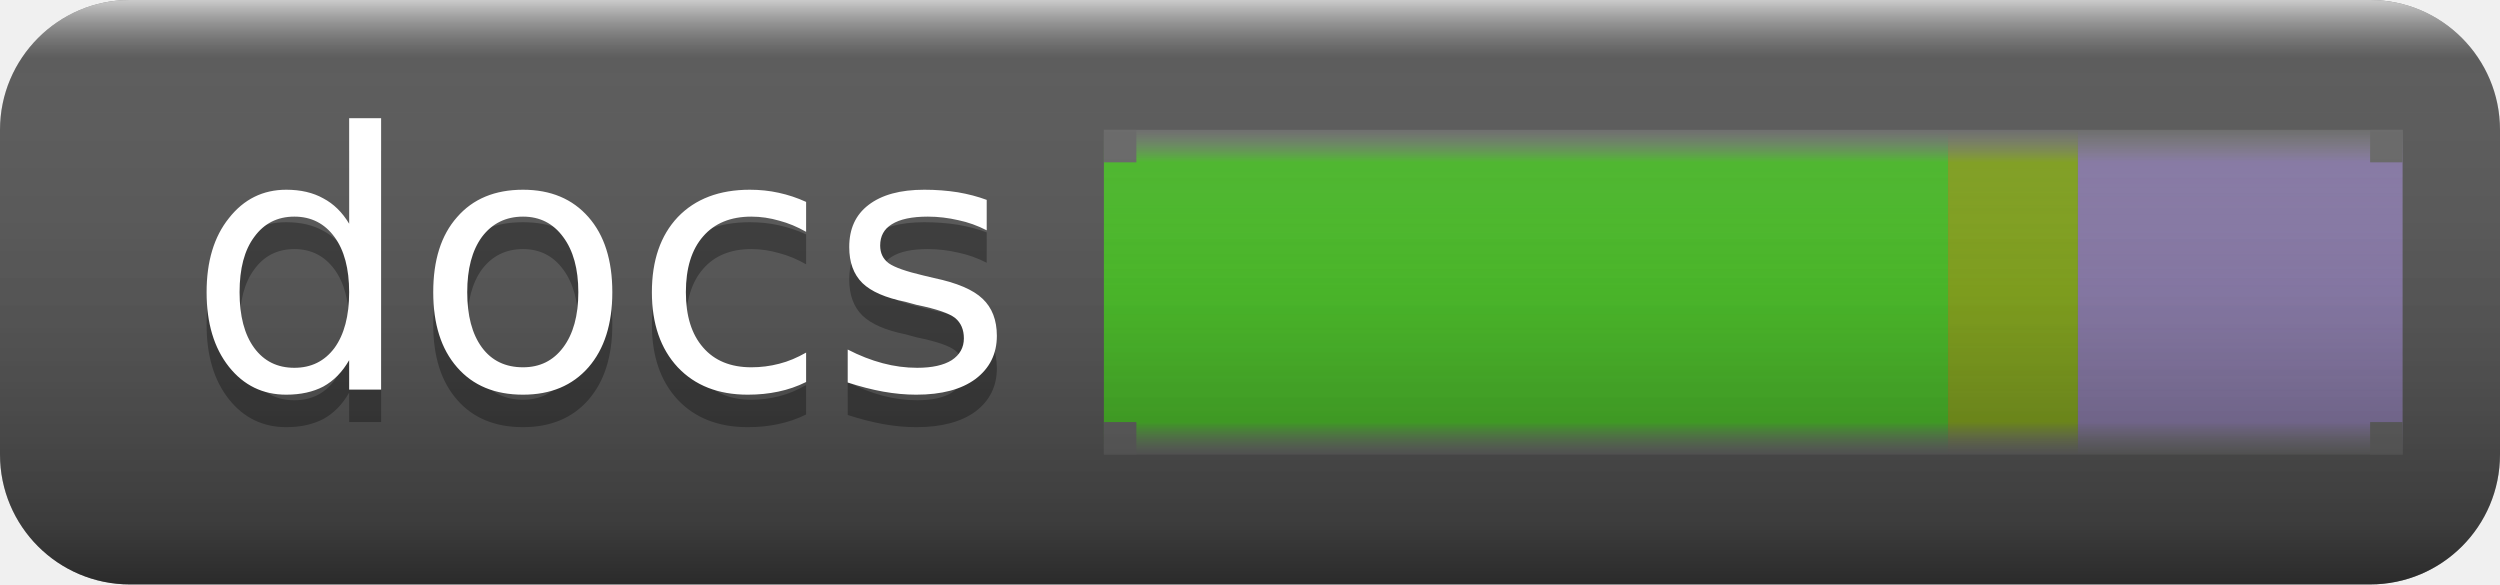
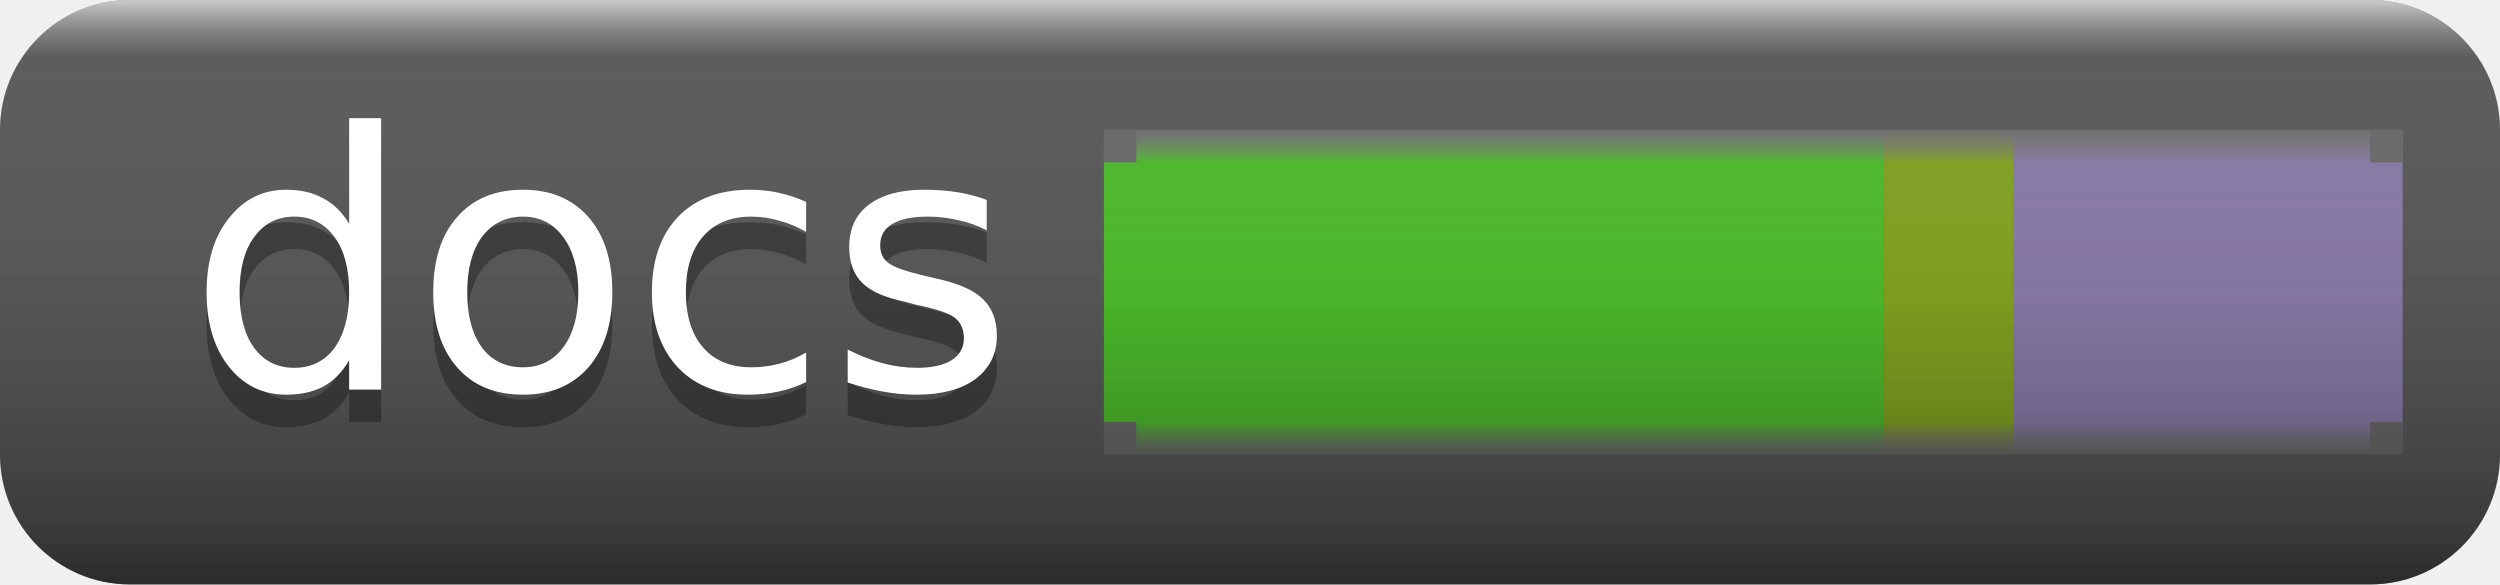
<svg xmlns="http://www.w3.org/2000/svg" width="77" height="18">
  <linearGradient id="bg" x2="0" y2="100%">
    <stop offset="0" stop-color="#fff" stop-opacity=".7" />
    <stop offset=".1" stop-color="#aaa" stop-opacity=".1" />
    <stop offset=".9" stop-opacity=".3" />
    <stop offset="1" stop-opacity=".5" />
  </linearGradient>
  <rect rx="4" width="77" height="18" fill="#555" />
  <linearGradient id="gA" x2="0" y2="100%">
    <stop offset="0" stop-color="#999" stop-opacity=".3" />
    <stop offset=".1" stop-color="#46cc1e" stop-opacity=".9" />
    <stop offset=".5" stop-color="#46cc1e" stop-opacity="1" />
    <stop offset=".9" stop-color="#46cc1e" stop-opacity=".9" />
    <stop offset="1" stop-color="#888" stop-opacity=".3" />
  </linearGradient>
-   <rect x="34" y="4" width="26" height="10" fill="url(#gA)" />
+   <rect x="34" y="4" width="24" height="10" fill="url(#gA)" />
  <linearGradient id="gB" x2="0" y2="100%">
    <stop offset="0" stop-color="#999" stop-opacity=".3" />
    <stop offset=".1" stop-color="#87ae10" stop-opacity=".9" />
    <stop offset=".5" stop-color="#87ae10" stop-opacity="1" />
    <stop offset=".9" stop-color="#87ae10" stop-opacity=".9" />
    <stop offset="1" stop-color="#888" stop-opacity=".3" />
  </linearGradient>
-   <rect x="60" y="4" width="4" height="10" fill="url(#gB)" />
+   <rect x="58" y="4" width="4" height="10" fill="url(#gB)" />
  <linearGradient id="gC" x2="0" y2="100%">
    <stop offset="0" stop-color="#999" stop-opacity=".3" />
    <stop offset=".1" stop-color="#c05946" stop-opacity=".9" />
    <stop offset=".5" stop-color="#c05946" stop-opacity="1" />
    <stop offset=".9" stop-color="#c05946" stop-opacity=".9" />
    <stop offset="1" stop-color="#888" stop-opacity=".3" />
  </linearGradient>
-   <rect x="64" y="4" width="0" height="10" fill="url(#gC)" />
+   <rect x="62" y="4" width="0" height="10" fill="url(#gC)" />
  <linearGradient id="gU" x2="0" y2="100%">
    <stop offset="0" stop-color="#999" stop-opacity=".3" />
    <stop offset=".1" stop-color="#8f7eb4" stop-opacity=".9" />
    <stop offset=".5" stop-color="#8f7eb4" stop-opacity="1" />
    <stop offset=".9" stop-color="#8f7eb4" stop-opacity=".9" />
    <stop offset="1" stop-color="#888" stop-opacity=".3" />
  </linearGradient>
-   <rect x="64" y="4" width="10" height="10" fill="url(#gU)" />
+   <rect x="62" y="4" width="12" height="10" fill="url(#gU)" />
  <rect x="34" y="4" width="1" height="1" fill="#666" />
  <rect x="34" y="13" width="1" height="1" fill="#666" />
  <rect x="73" y="4" width="1" height="1" fill="#666" />
  <rect x="73" y="13" width="1" height="1" fill="#666" />
  <rect rx="4" width="77" height="18" fill="url(#bg)" />
  <g fill="#fff" text-anchor="middle" font-family="DejaVu Sans,Verdana,Geneva,sans-serif" font-size="11">
    <text x="18.5" y="13" fill="#010101" fill-opacity=".3">docs</text>
    <text x="18.5" y="12">docs</text>
  </g>
</svg>
